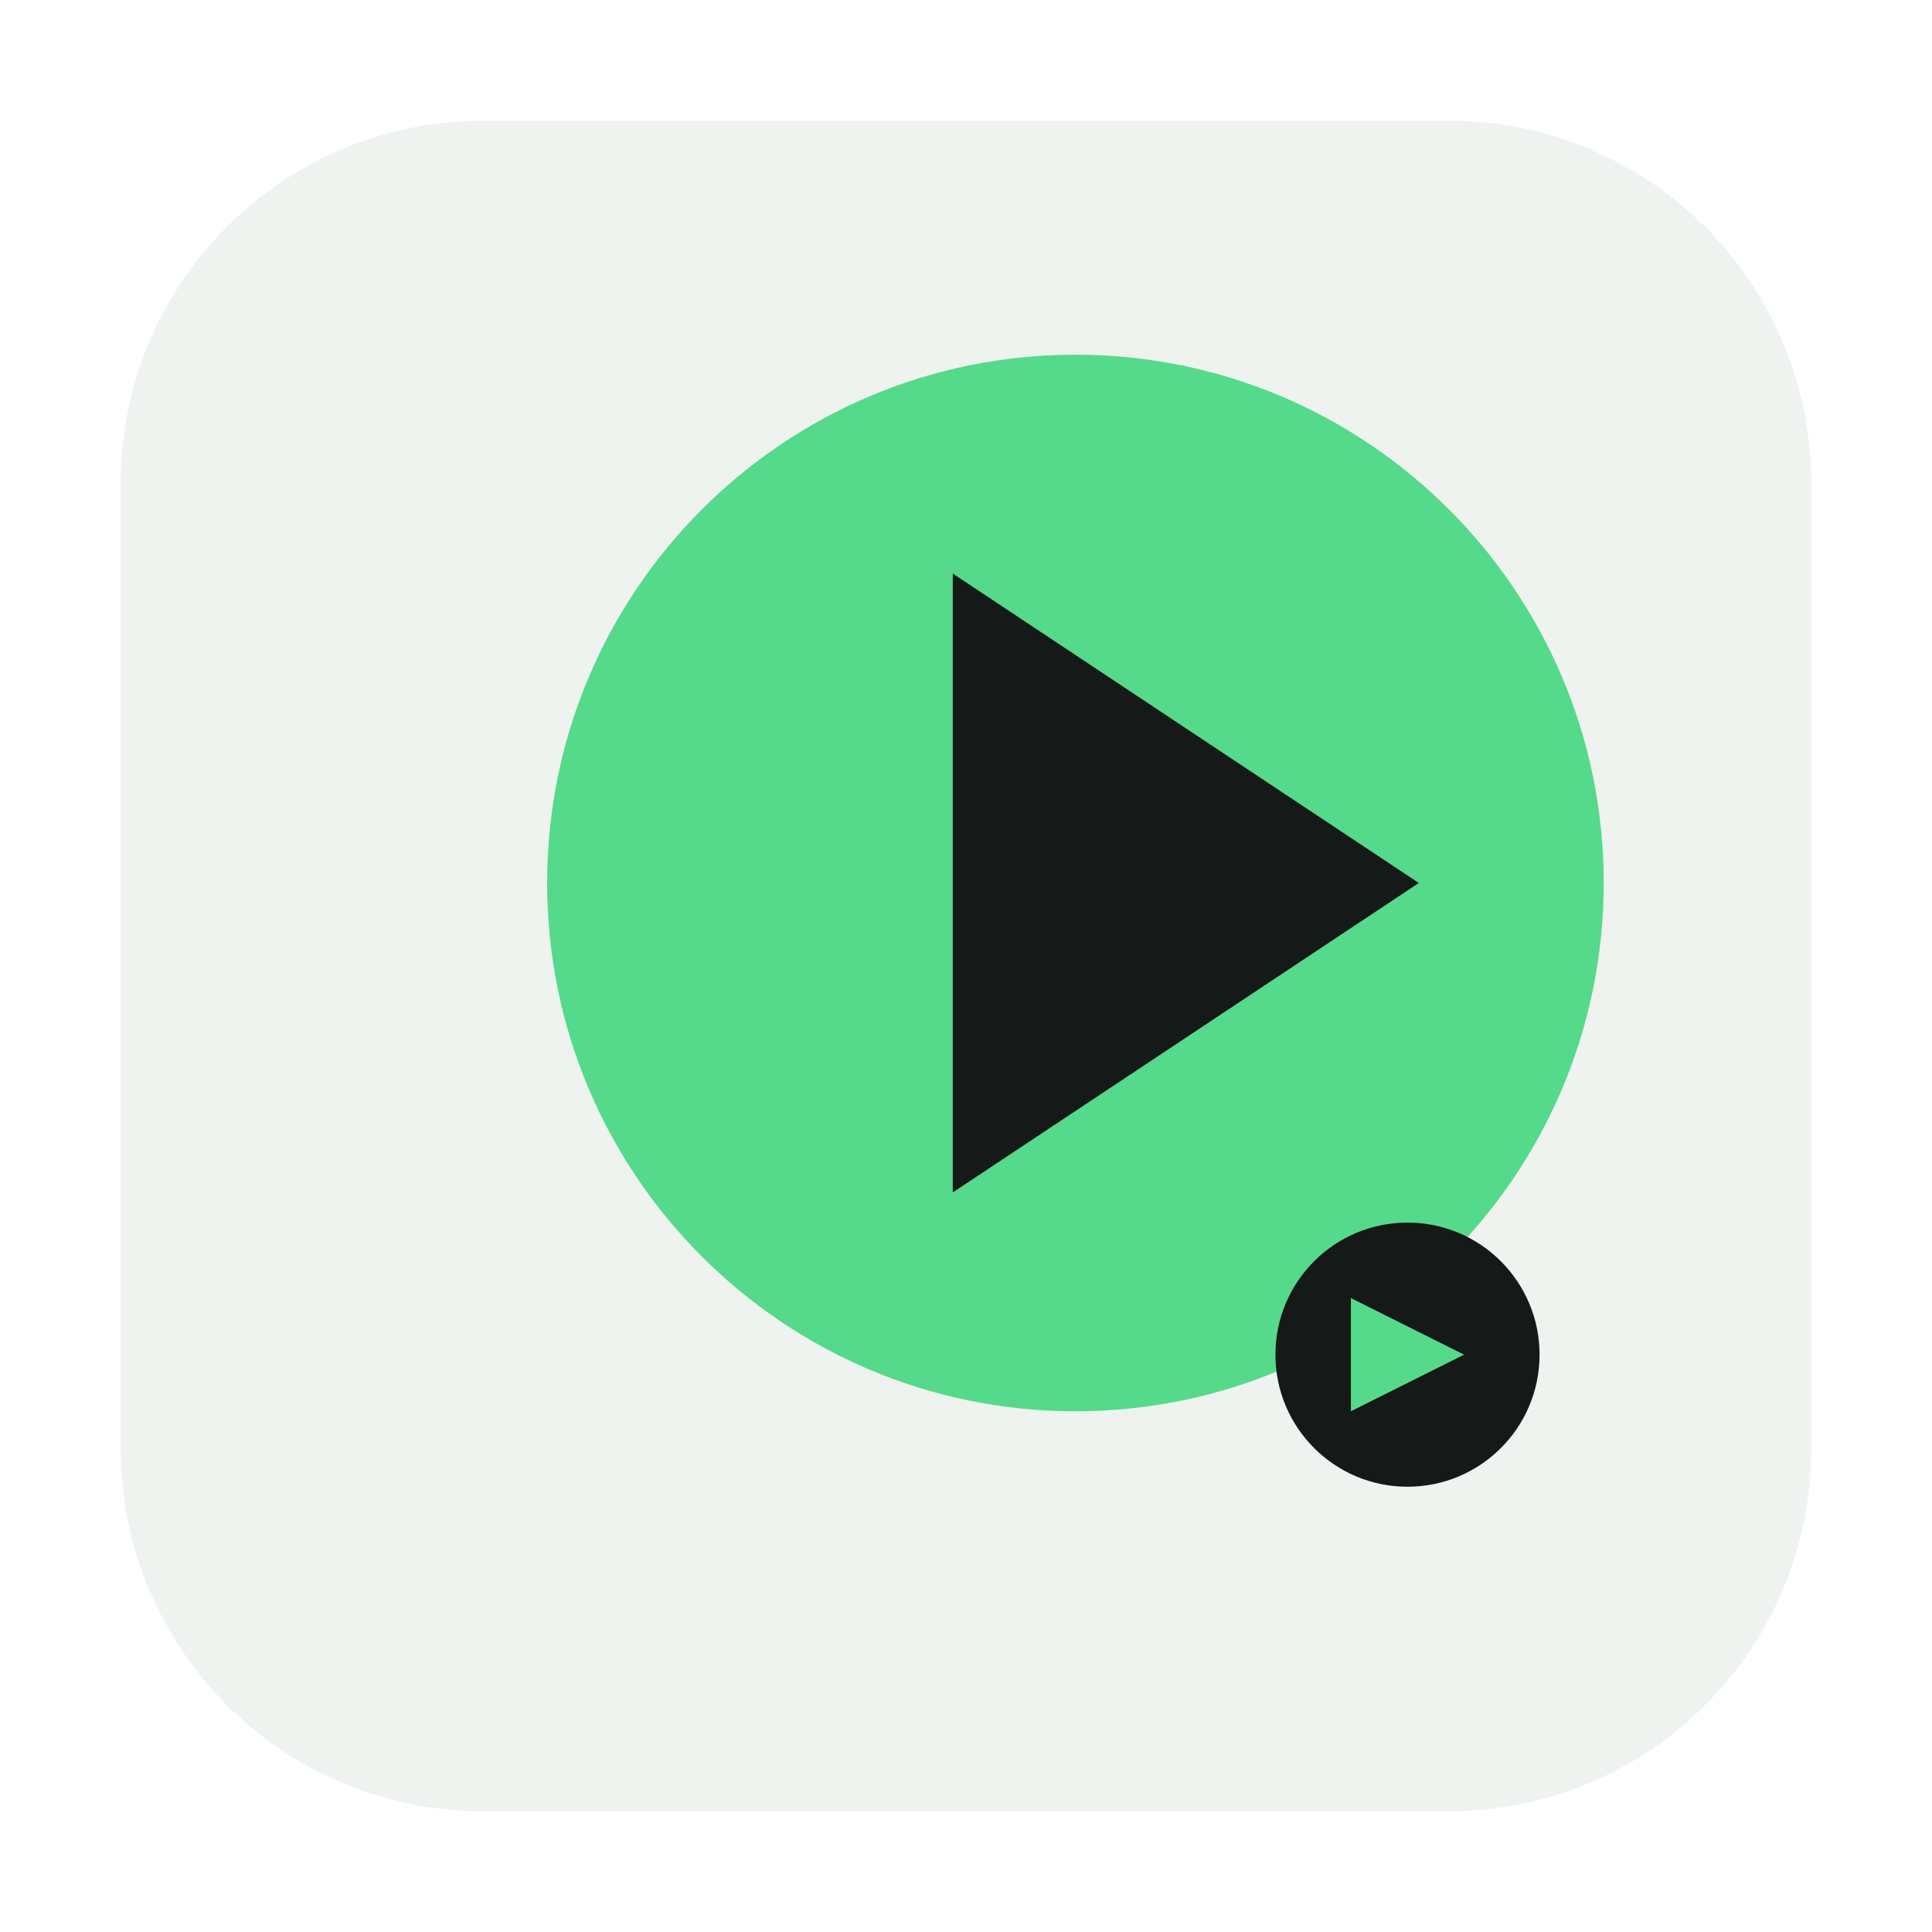
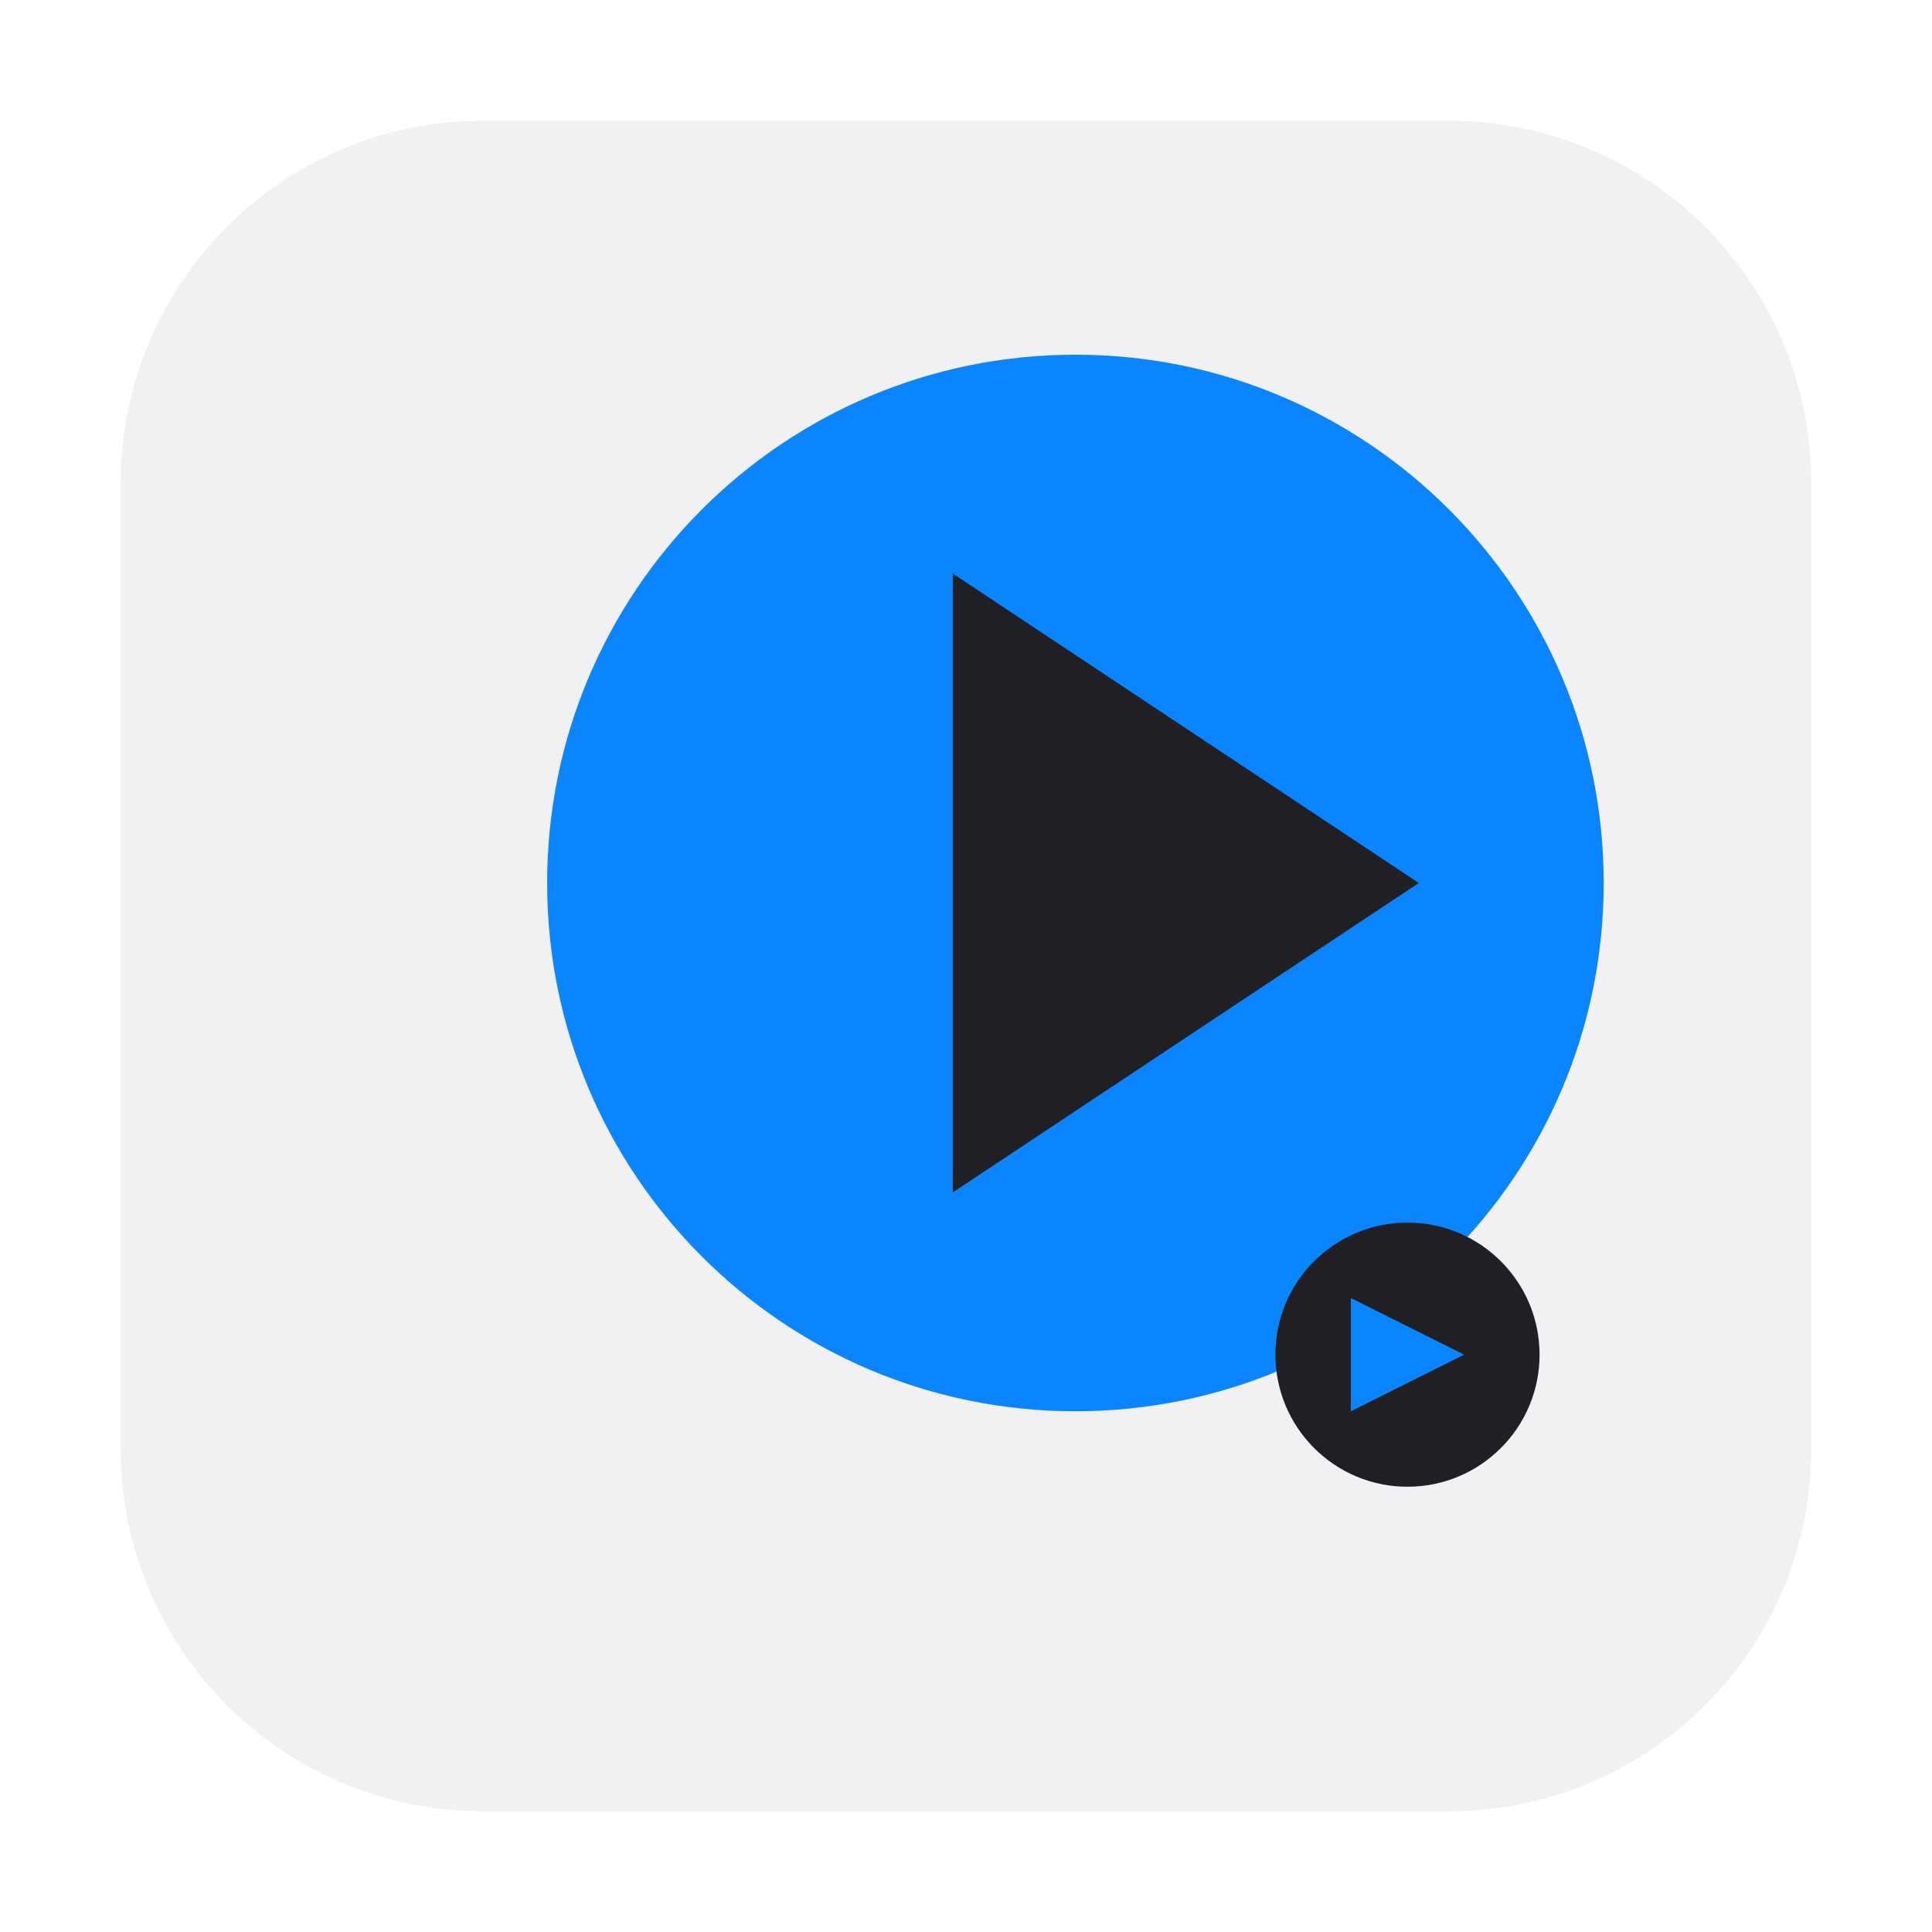
<svg xmlns="http://www.w3.org/2000/svg" viewBox="0 0 1024 1024">
-   <rect x="64" y="64" width="896" height="896" rx="192" fill="#eef3ef" />
-   <circle cx="570" cy="468" r="280" fill="#55d98b" />
-   <path d="M 505 304 L 505 632 L 752 468 Z" fill="#151917" />
-   <circle cx="746" cy="718" r="70" fill="#151917" />
-   <path d="M 716 688 L 776 718 L 716 748 Z" fill="#55d98b" />
+   <rect x="64" y="64" width="896" height="896" rx="192" fill="#f1f1f3" />
+   <circle cx="570" cy="468" r="280" fill="#0a84ff" />
+   <path d="M 505 304 L 505 632 L 752 468 Z" fill="#202024" />
+   <circle cx="746" cy="718" r="70" fill="#202024" />
+   <path d="M 716 688 L 776 718 L 716 748 Z" fill="#0a84ff" />
</svg>
